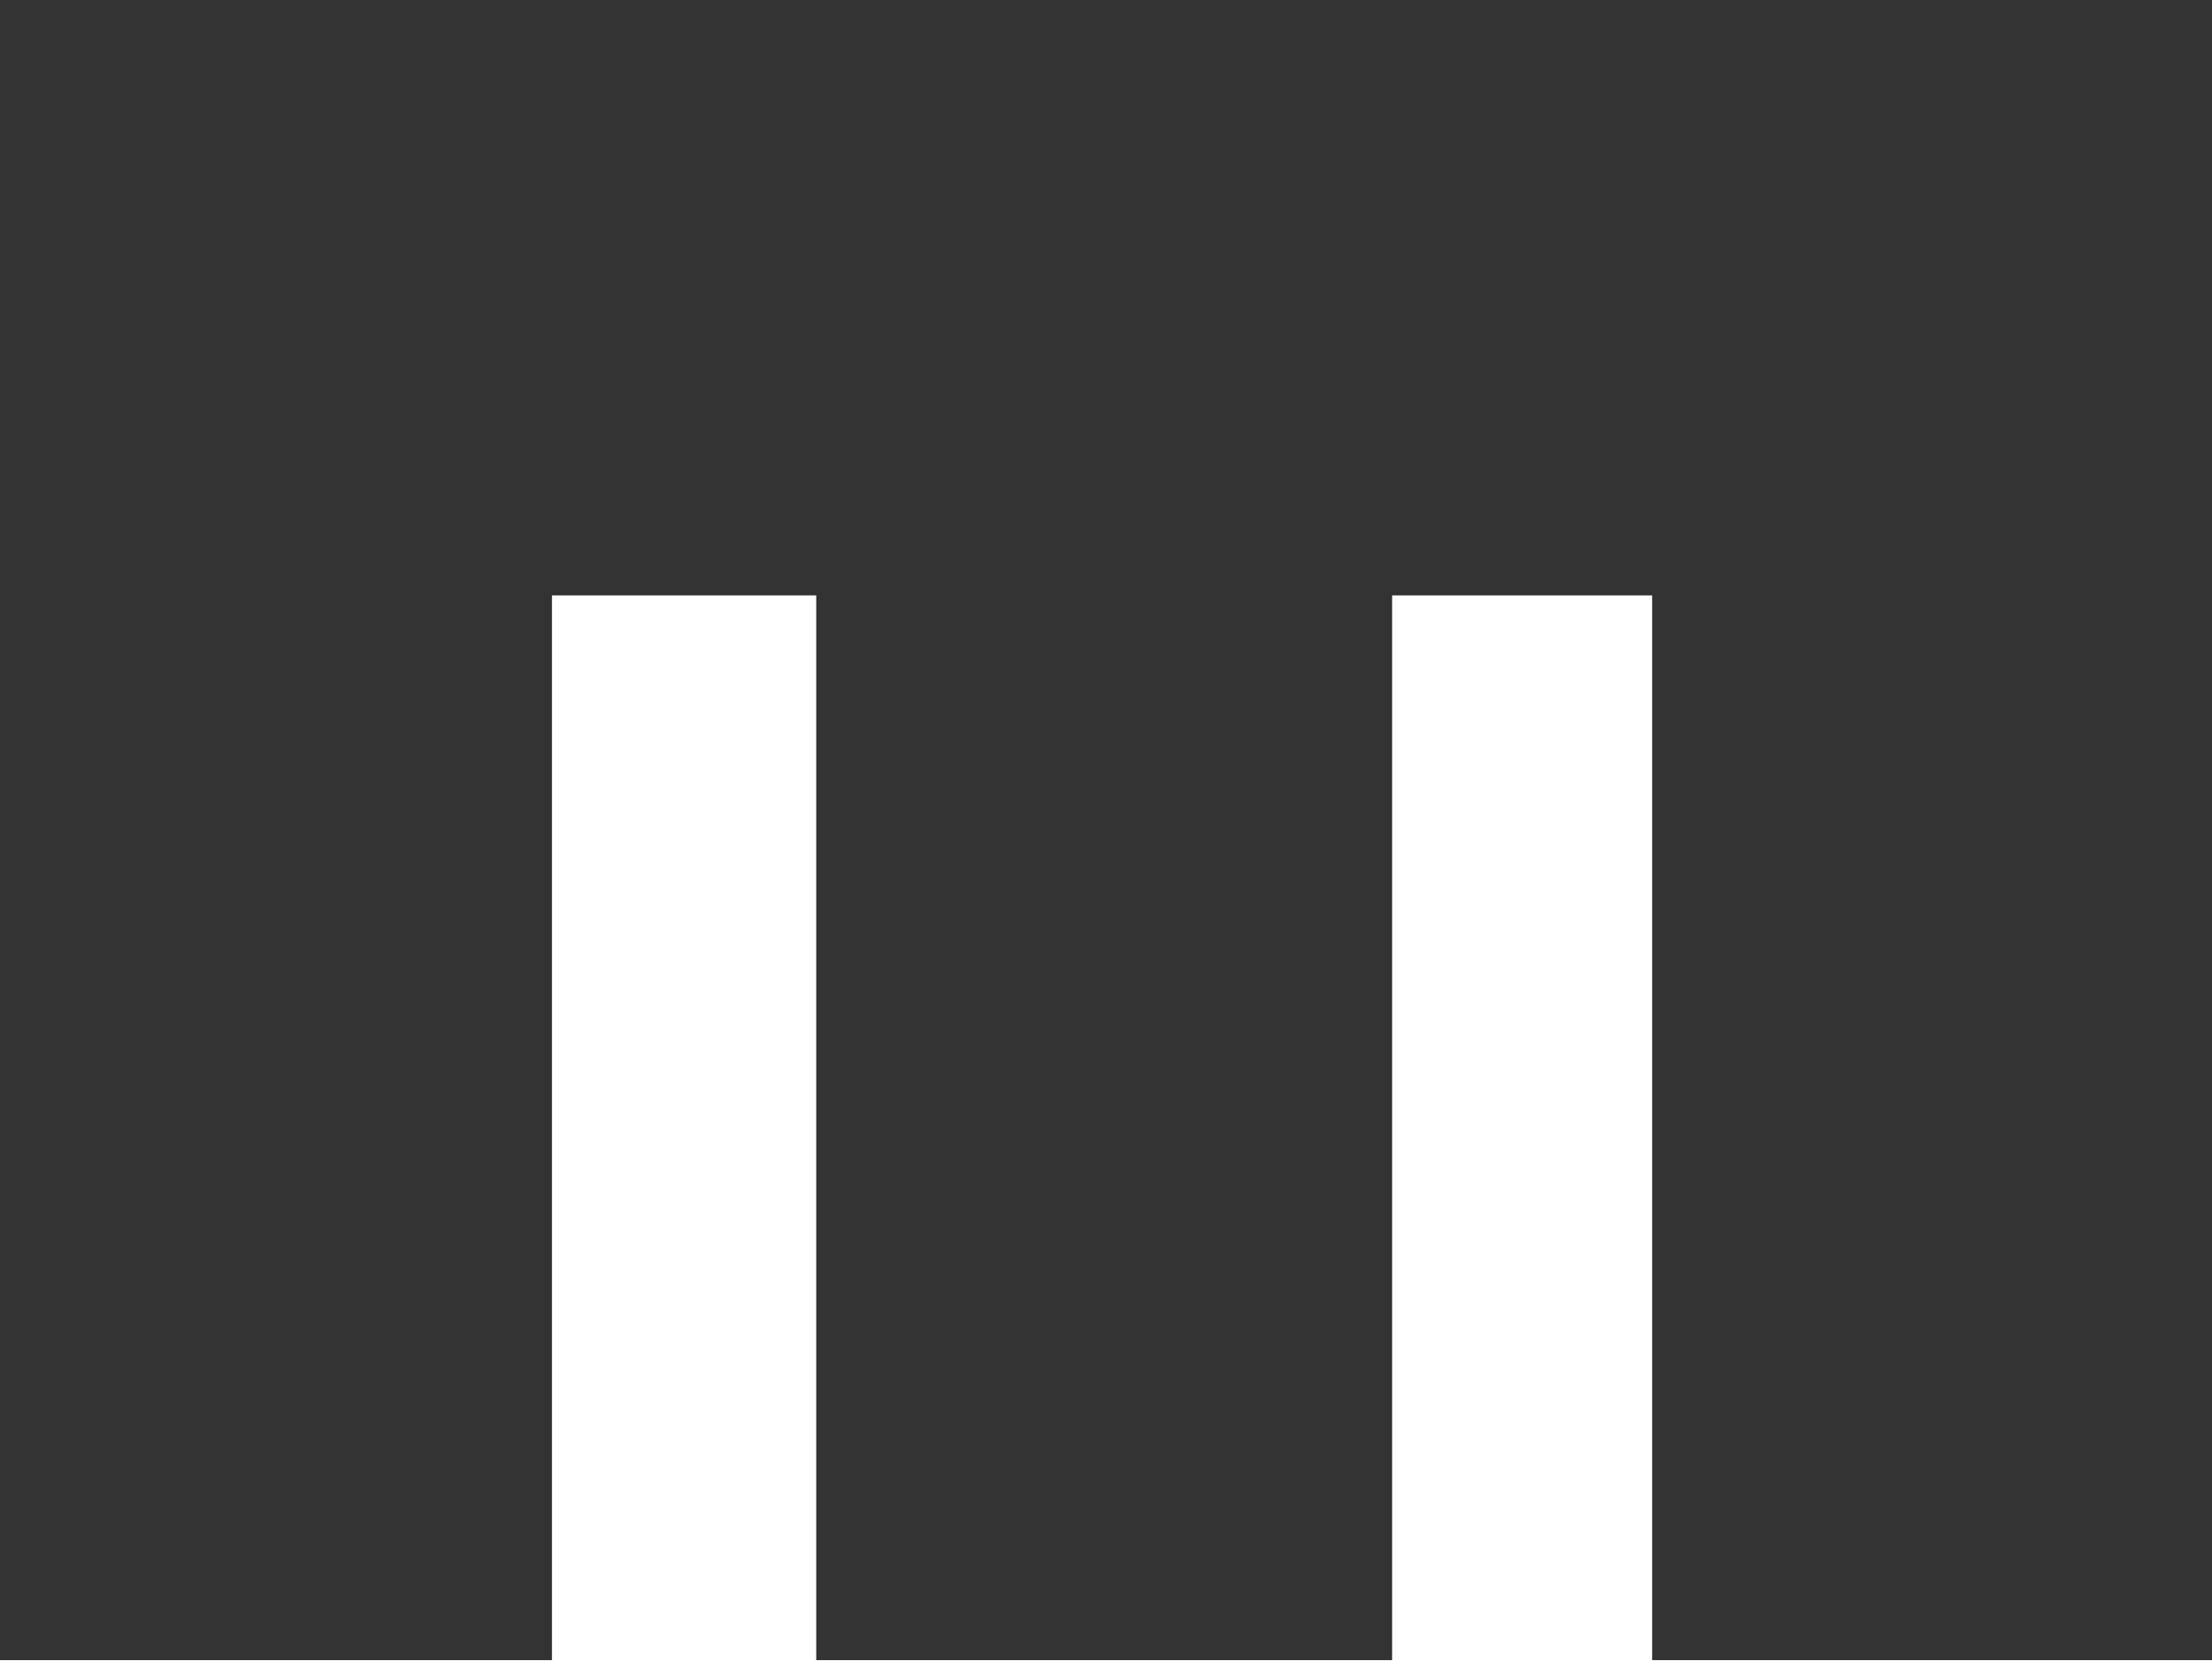
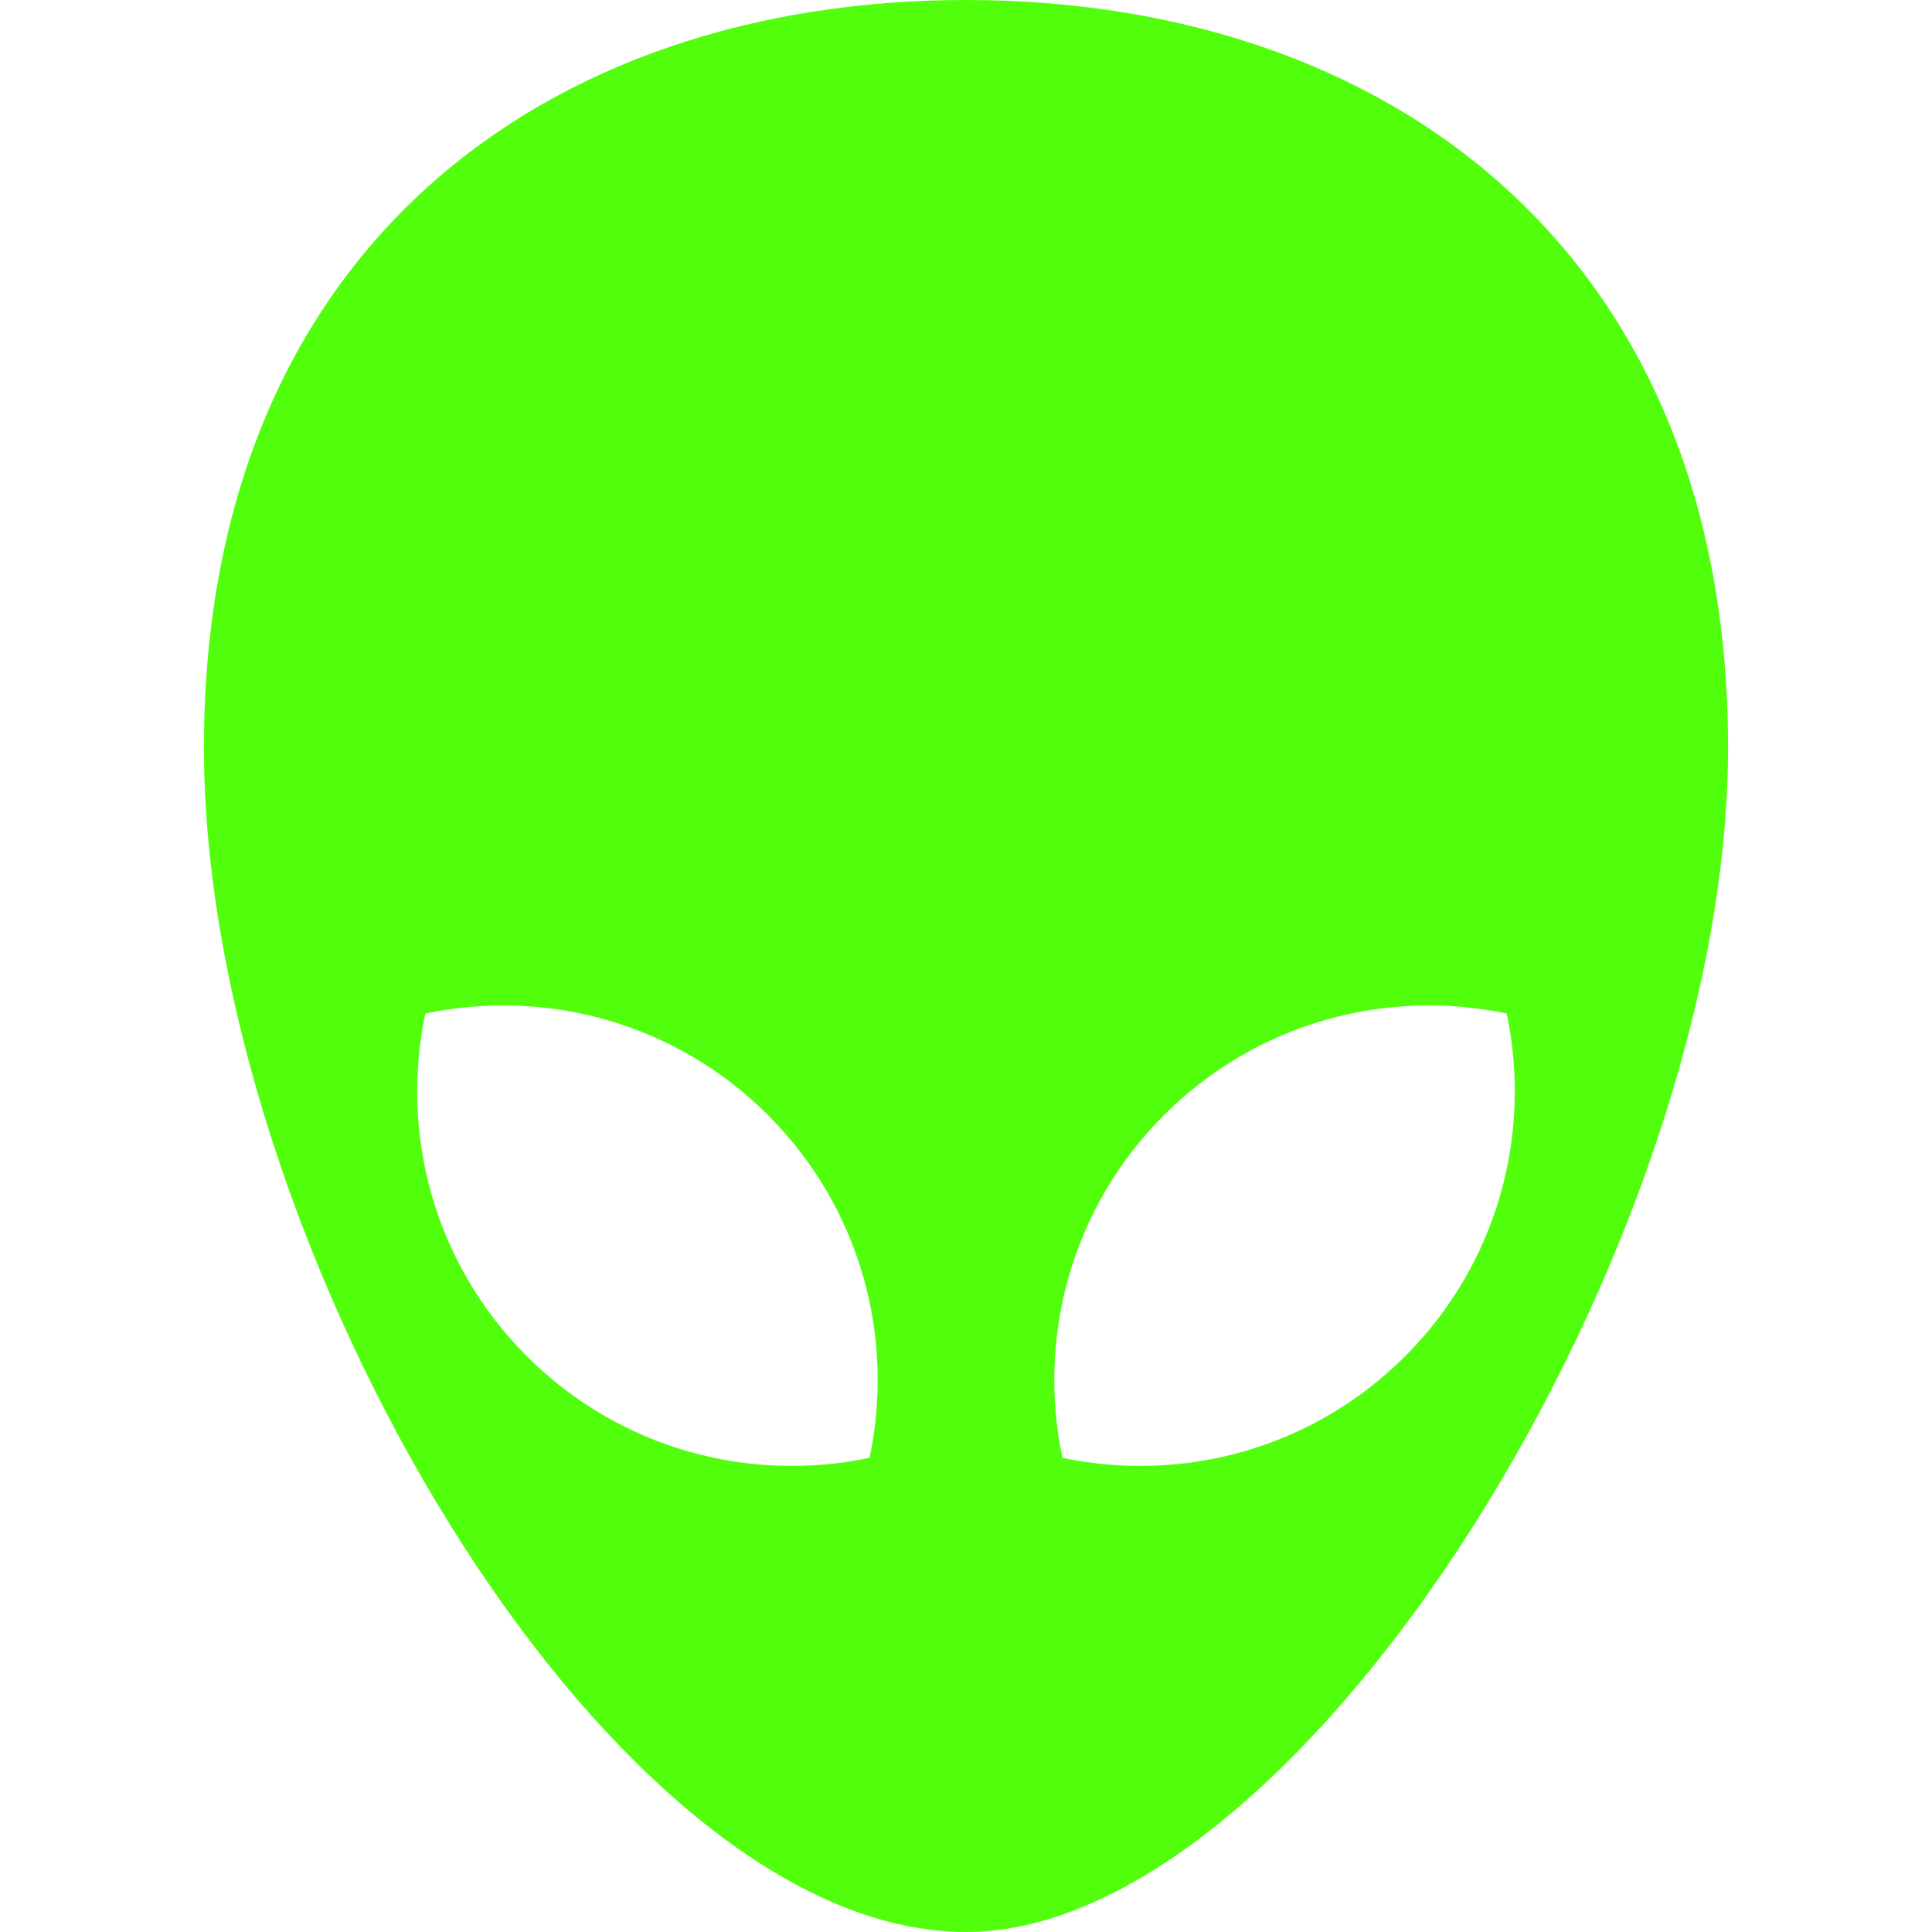
- <svg xmlns="http://www.w3.org/2000/svg" version="1.1" id="Capa_1" x="0px" y="0px" viewBox="0 0 18.791 14.101" xml:space="preserve" width="512" height="384.211">
-   <defs id="defs11" />
-   <g id="g6" transform="translate(0,-2.345)">
-     <g id="g4">
-       <path d="m 11.825,7.402 h 2.21 v 9.044 h 4.756 V 2.345 H 0 V 16.446 H 4.689 V 7.402 h 2.245 v 9.044 h 2.178 0.536 2.178 V 7.402 Z" data-original="#030104" class="active-path" data-old_color="#030104" id="path2" style="fill:#333333" />
+ <svg xmlns="http://www.w3.org/2000/svg" version="1.1" id="Capa_1" x="0px" y="0px" viewBox="0 0 612.001 612.001" style="enable-background:new 0 0 612.001 612.001;" xml:space="preserve" width="512px" height="512px" class="">
+   <g>
+     <g>
+       <path d="M64.601,236.822c0,157.434,128.185,375.178,241.4,375.178c106.581,0,241.399-217.744,241.399-375.178S439.322,0,306,0   S64.601,79.388,64.601,236.822z M368.721,353.237c29.475-29.475,70.598-40.195,108.552-32.173   c8.021,37.954-2.698,79.077-32.173,108.552c-29.475,29.475-70.598,40.195-108.552,32.173   C328.526,423.834,339.246,382.711,368.721,353.237z M134.727,321.063c37.954-8.021,79.077,2.698,108.552,32.173   c29.475,29.475,40.195,70.598,32.173,108.552c-37.954,8.021-79.077-2.698-108.552-32.173   C137.425,400.139,126.706,359.017,134.727,321.063z" data-original="#000000" class="active-path" data-old_color="#000000" fill="#51FF0D" />
    </g>
  </g>
</svg>
